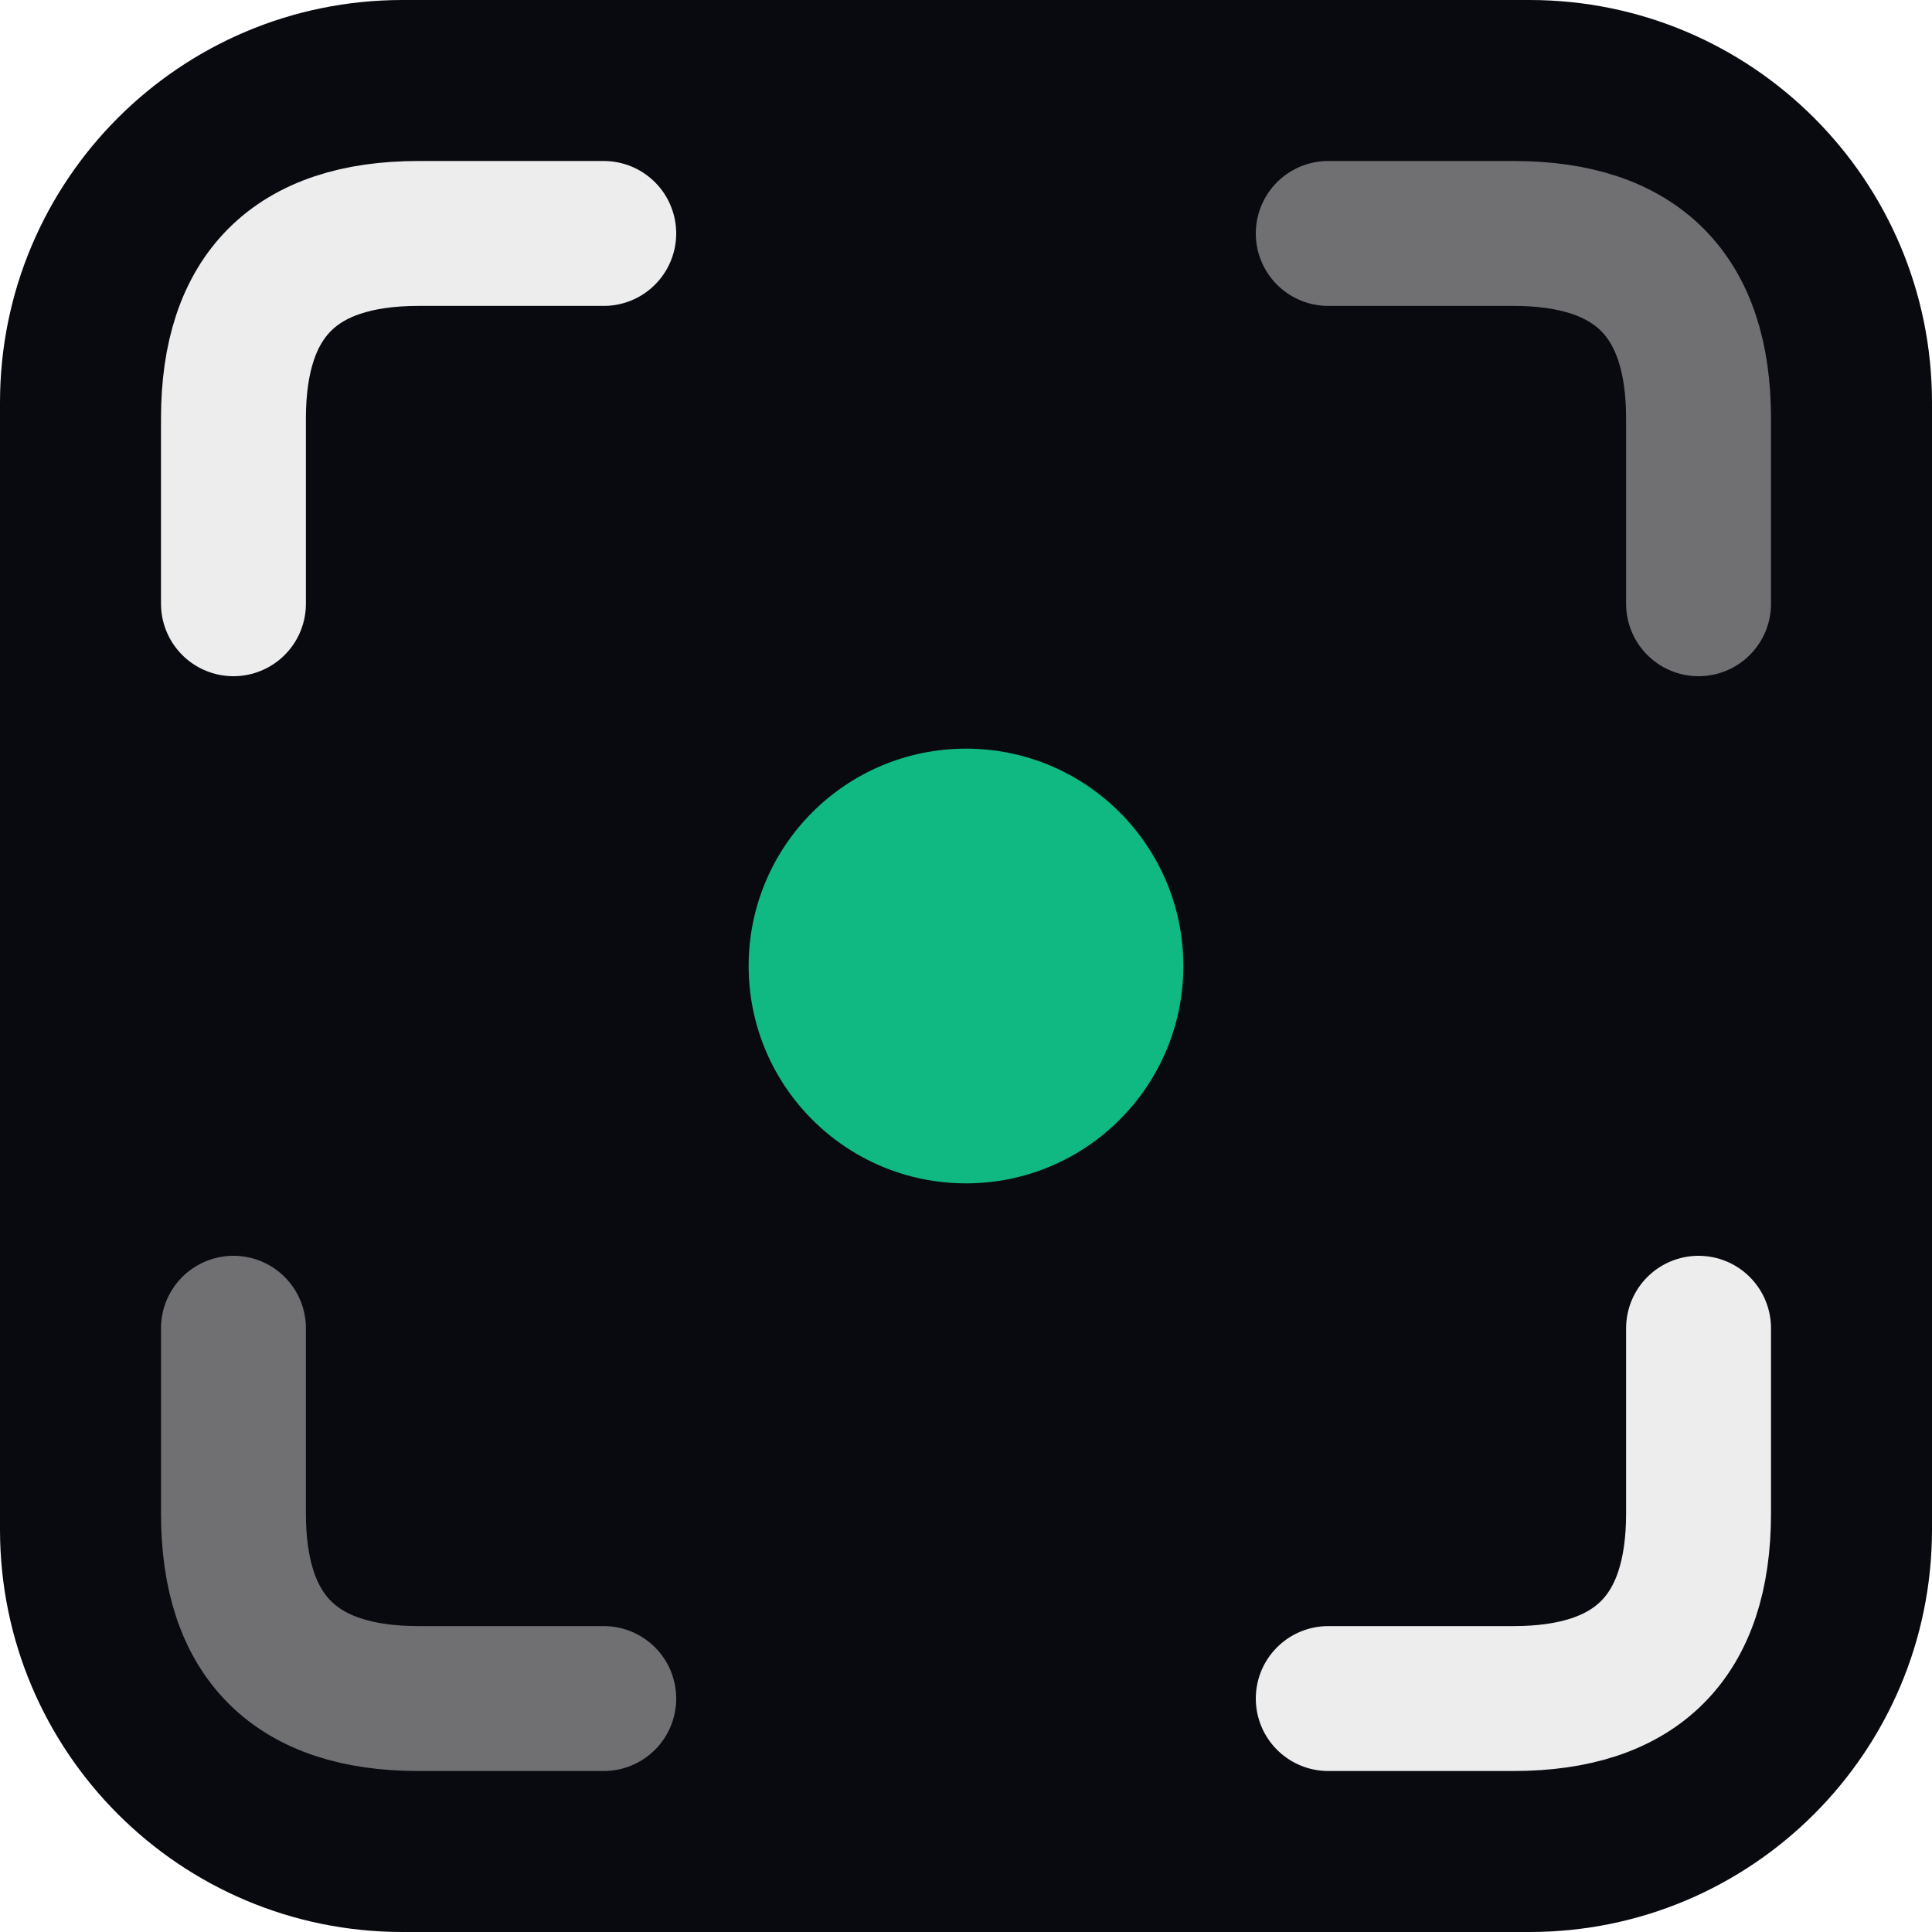
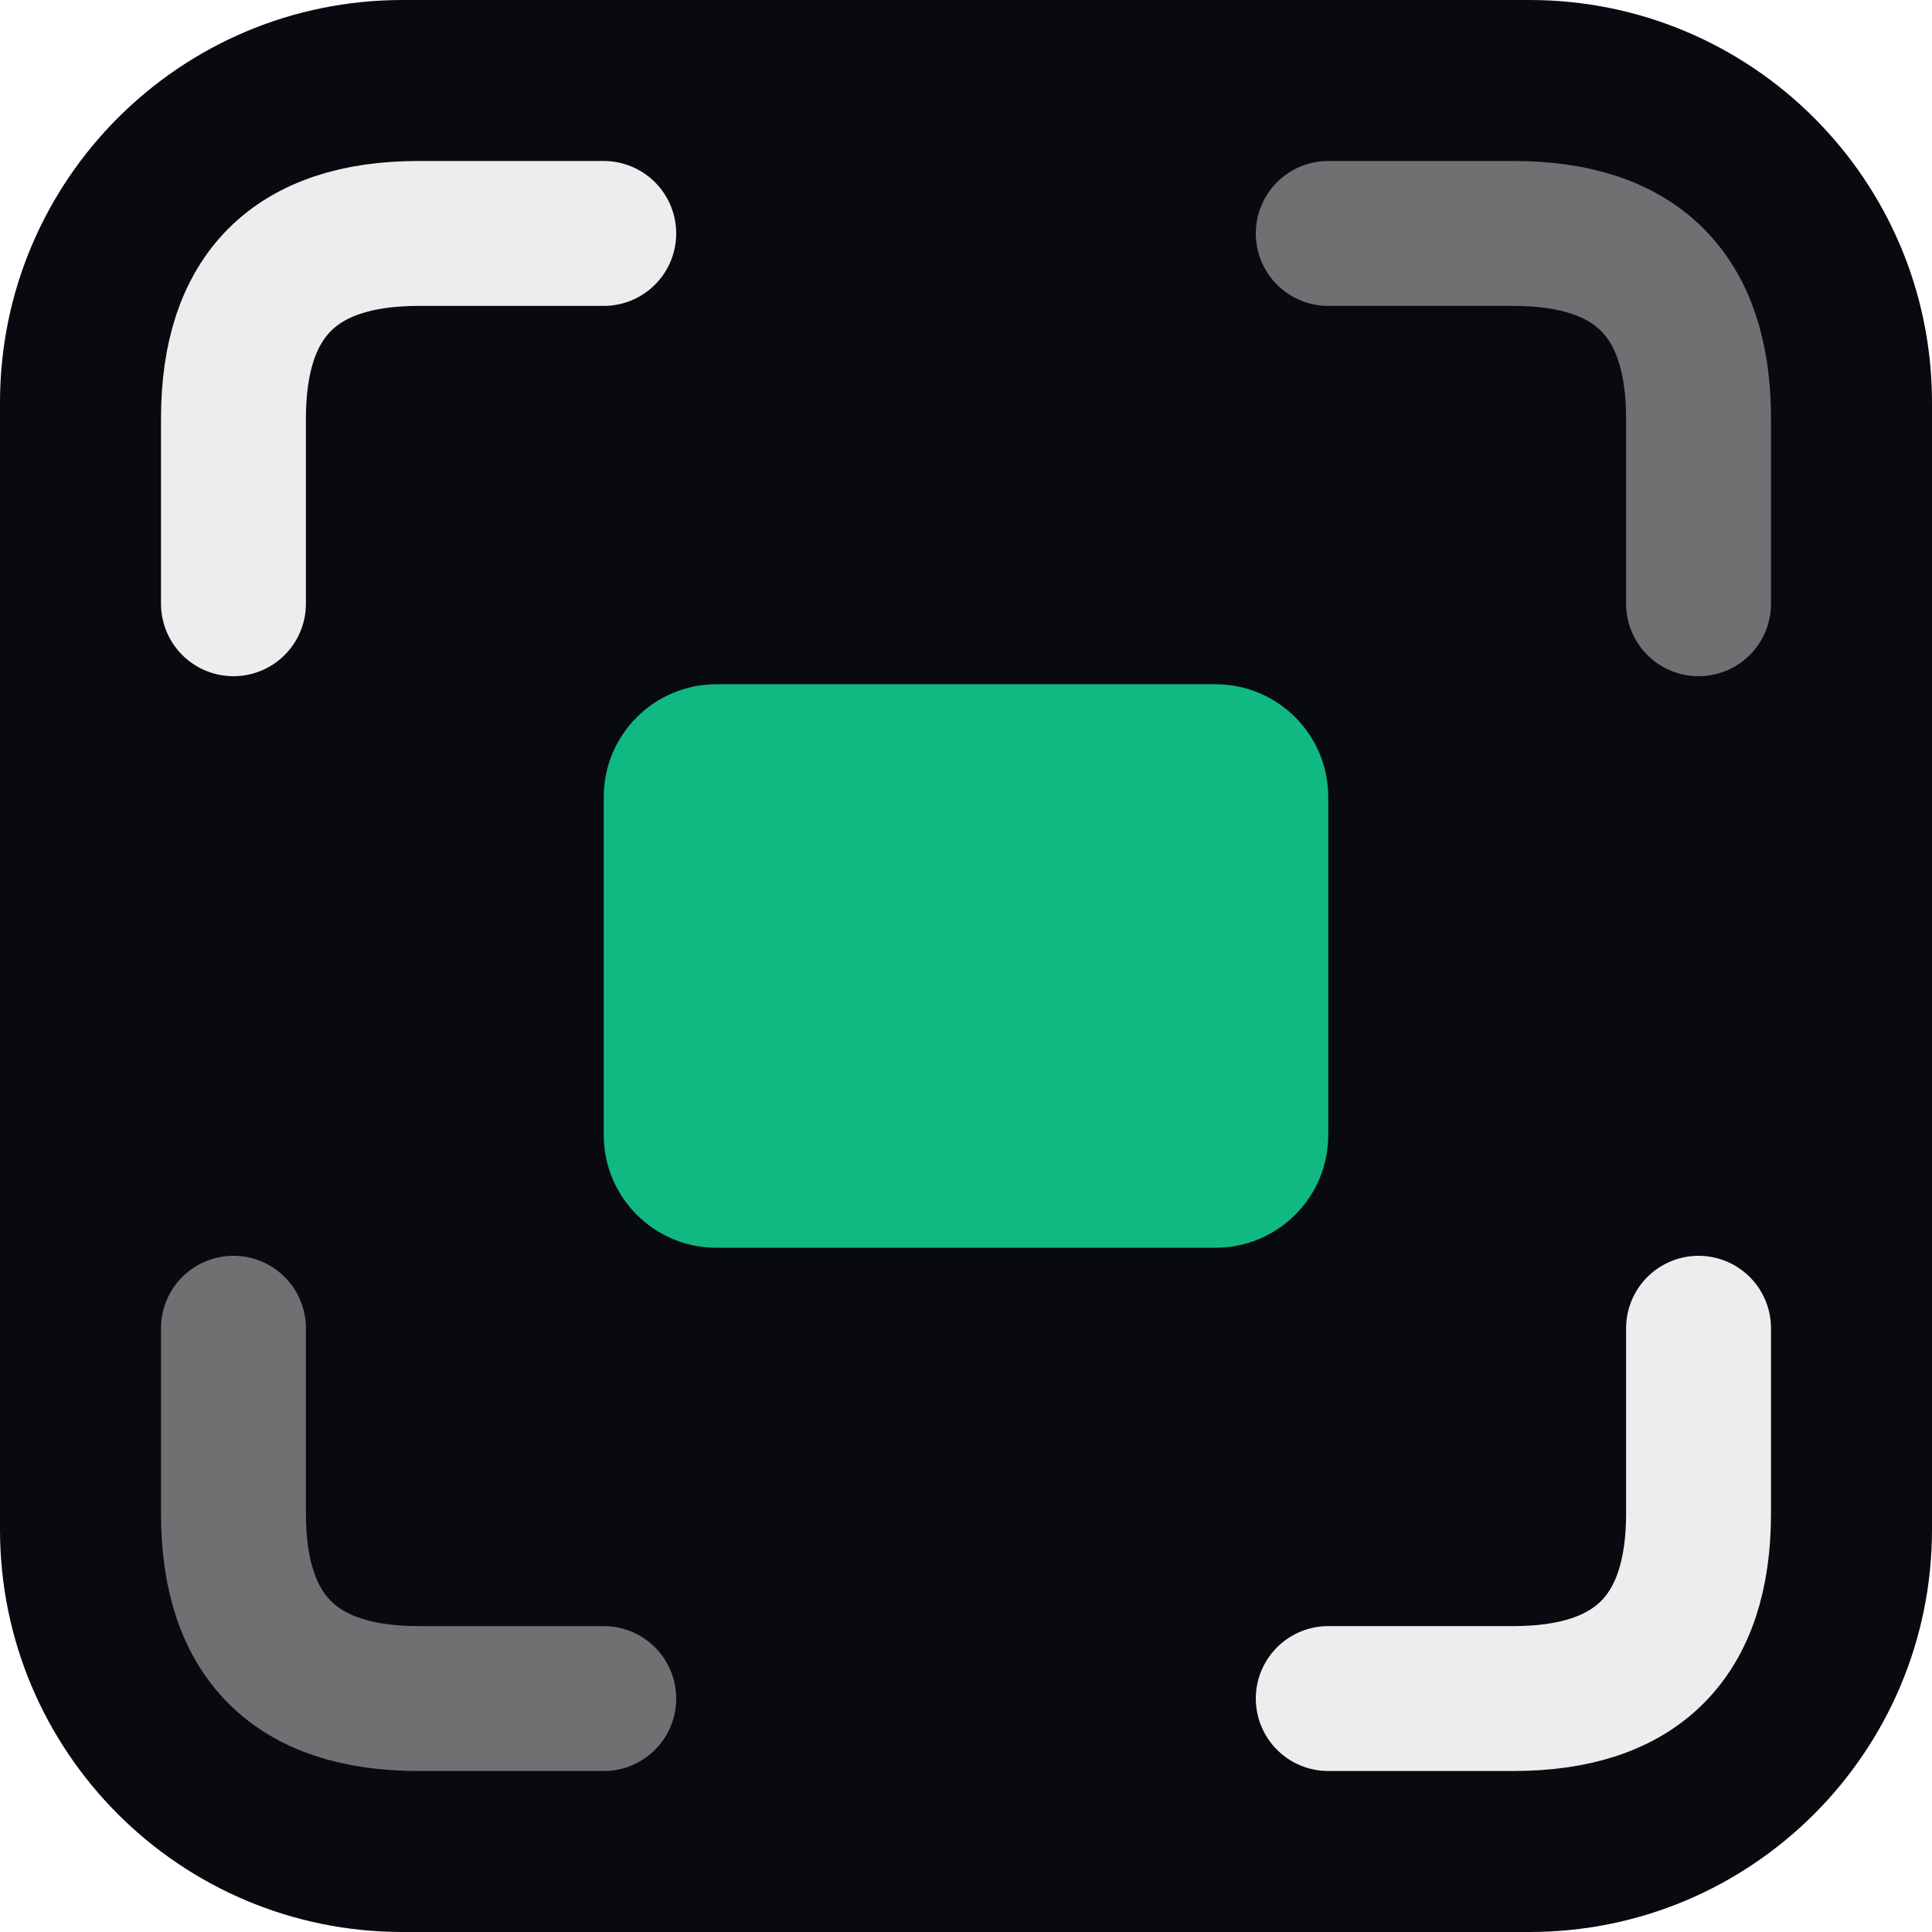
<svg xmlns="http://www.w3.org/2000/svg" viewBox="0 0 24 24">
  <rect width="24" height="24" rx="5" fill="#090A0F" />
  <g fill="none" stroke="#EDEDED" stroke-width="1.8" stroke-linecap="round" opacity="0.45">
    <path d="M16.5 2.9 H18.8 Q21.1 2.9 21.1 5.2 V7.5" />
    <path d="M7.5 21.1 H5.2 Q2.9 21.1 2.9 18.8 V16.5" />
  </g>
  <g fill="none" stroke="#EDEDED" stroke-width="1.8" stroke-linecap="round">
    <path d="M2.9 7.5 V5.2 Q2.9 2.9 5.2 2.9 H7.5" />
    <path d="M16.5 21.1 H18.8 Q21.1 21.1 21.1 18.8 V16.5" />
  </g>
-   <circle cx="12" cy="12" r="2.7" fill="#10B981" />
+   <rect x="7.5" y="8.5" width="9" height="7" rx="1.4" fill="#10B981" />
</svg>
